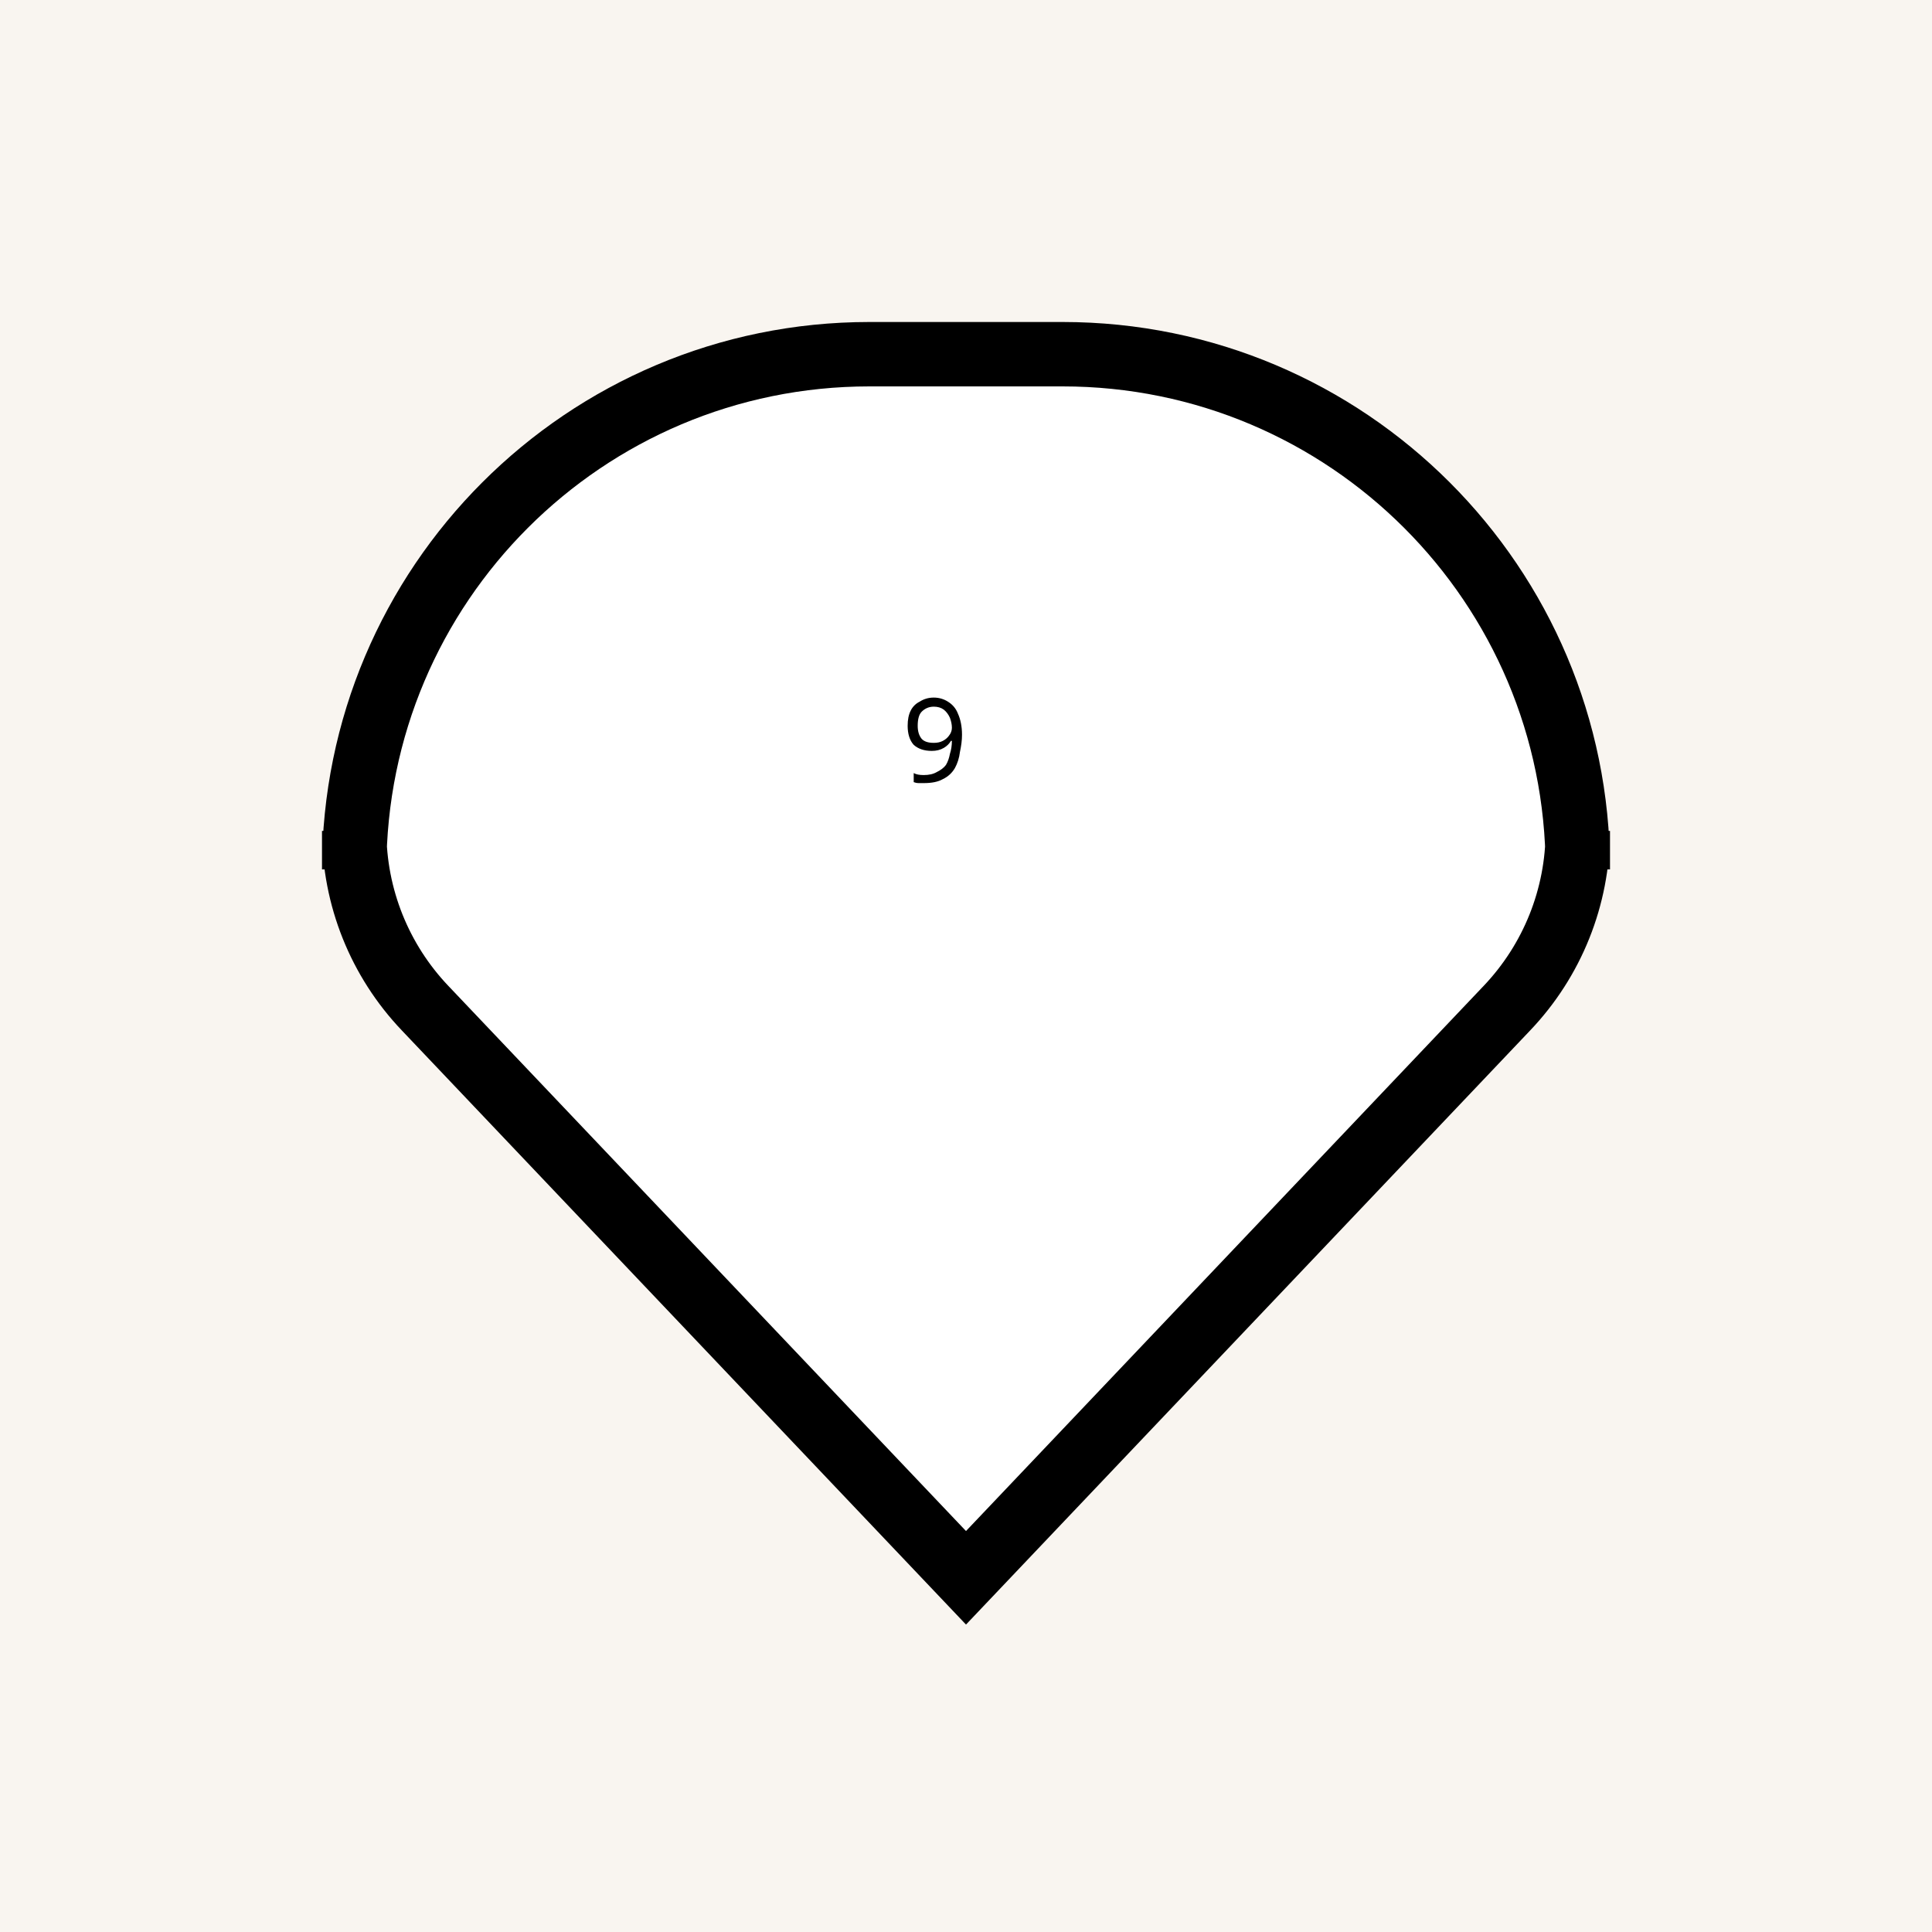
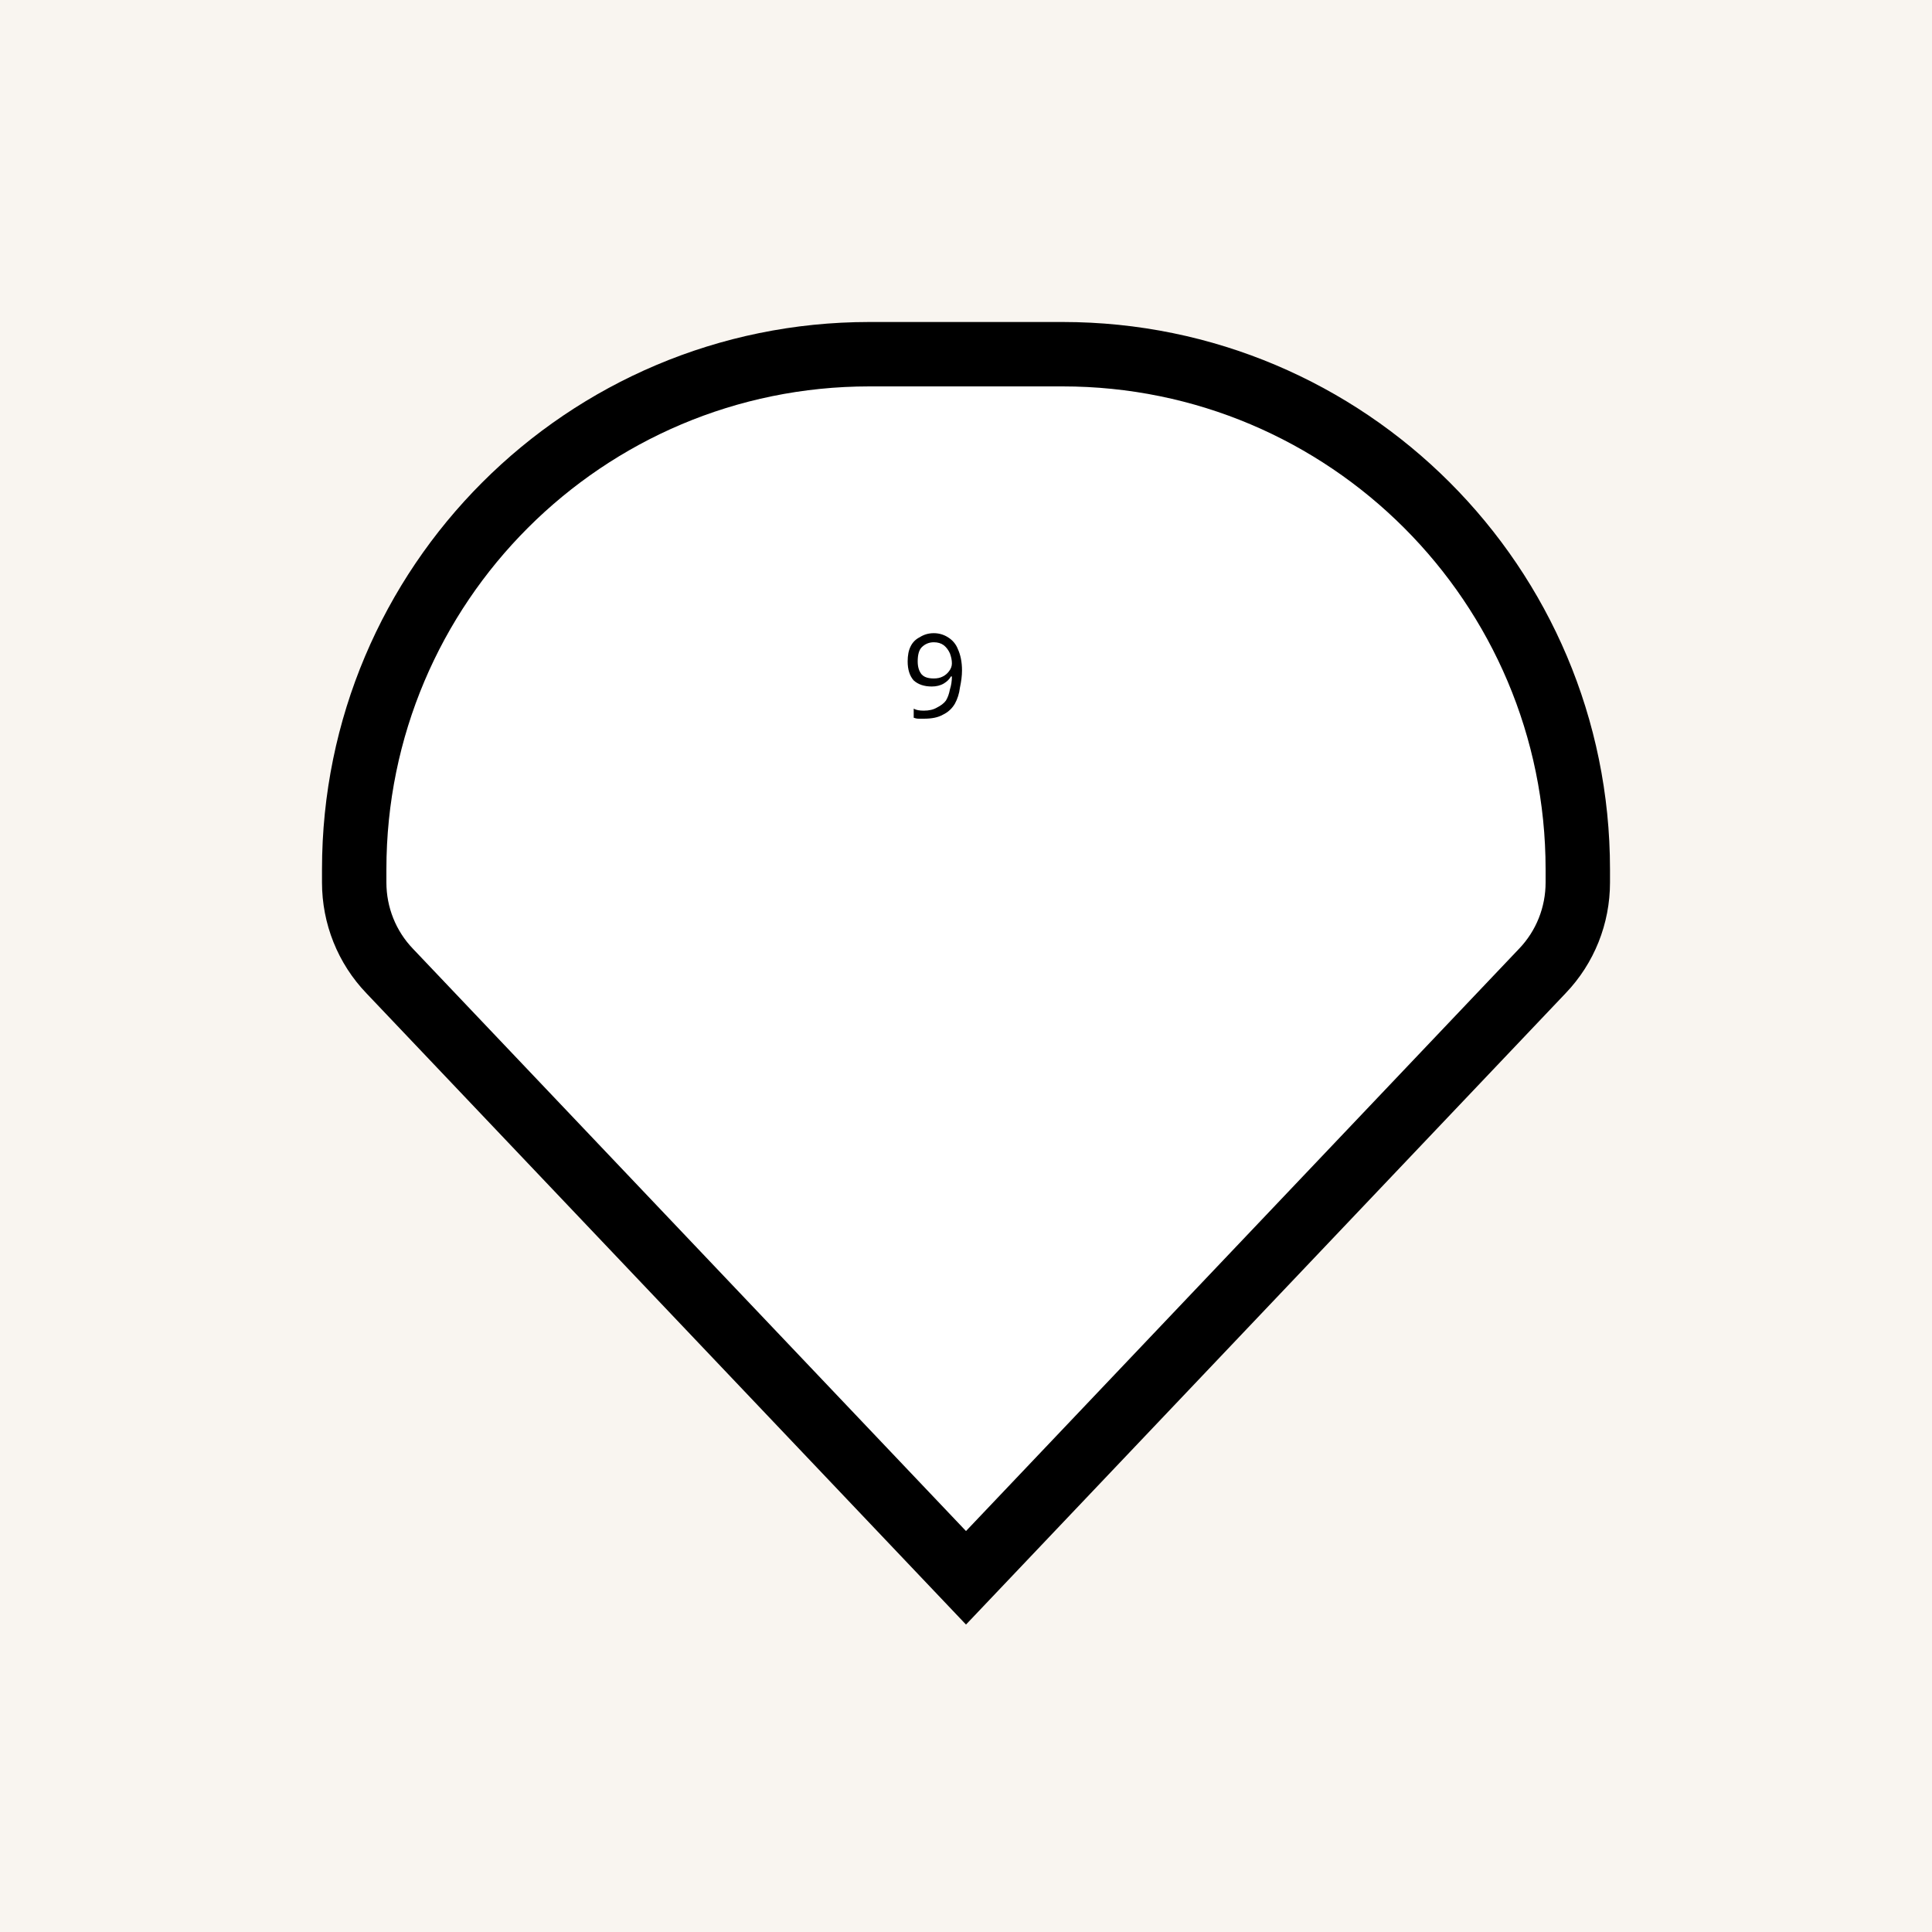
<svg xmlns="http://www.w3.org/2000/svg" width="30pt" height="30pt" viewBox="0 0 30 30" version="1.1">
  <g id="surface260">
    <rect x="0" y="0" width="30" height="30" style="fill:hsl(30,44%,96%);stroke:none;" />
    <g transform="translate(5,5)">
-       <path style="fill-rule:nonzero;fill:rgb(100%,100%,100%);fill-opacity:1;stroke-width:1;stroke-linecap:butt;stroke-linejoin:miter;stroke:rgb(0%,0%,0%);stroke-opacity:1;stroke-miterlimit:10;" d="M 10 19.5 L 1.602 10.656 C 0.895 9.914 0.5 8.93 0.5 7.902 L 0.5 8.5 C 0.5 4.082 4.082 0.5 8.5 0.5 L 11.5 0.5 C 15.918 0.5 19.5 4.082 19.5 8.5 L 19.5 7.902 C 19.5 8.93 19.105 9.914 18.398 10.656 Z M 10 19.5 " />
-       <path style=" stroke:none;fill-rule:nonzero;fill:rgb(0%,0%,0%);fill-opacity:1;" d="M 9.938 6.41 C 9.938 6.496 9.926 6.582 9.906 6.676 C 9.895 6.77 9.867 6.855 9.828 6.926 C 9.785 7 9.723 7.059 9.641 7.098 C 9.566 7.141 9.469 7.16 9.344 7.16 C 9.32 7.16 9.297 7.16 9.266 7.16 C 9.234 7.16 9.207 7.152 9.188 7.145 L 9.188 7.004 C 9.227 7.027 9.281 7.035 9.344 7.035 C 9.426 7.035 9.492 7.02 9.547 6.988 C 9.609 6.957 9.656 6.922 9.688 6.879 C 9.719 6.828 9.738 6.77 9.75 6.707 C 9.77 6.645 9.781 6.578 9.781 6.504 L 9.766 6.504 C 9.742 6.547 9.707 6.582 9.656 6.613 C 9.602 6.645 9.539 6.66 9.469 6.66 C 9.352 6.66 9.258 6.629 9.188 6.566 C 9.125 6.496 9.094 6.395 9.094 6.27 C 9.094 6.176 9.109 6.098 9.141 6.035 C 9.172 5.973 9.219 5.926 9.281 5.895 C 9.344 5.855 9.414 5.832 9.5 5.832 C 9.582 5.832 9.656 5.855 9.719 5.895 C 9.789 5.938 9.844 6 9.875 6.082 C 9.914 6.168 9.938 6.277 9.938 6.41 Z M 9.5 5.973 C 9.426 5.973 9.363 6 9.312 6.051 C 9.27 6.094 9.25 6.168 9.25 6.27 C 9.25 6.355 9.27 6.422 9.312 6.473 C 9.352 6.516 9.414 6.535 9.5 6.535 C 9.551 6.535 9.598 6.527 9.641 6.504 C 9.68 6.484 9.711 6.457 9.734 6.426 C 9.766 6.387 9.781 6.344 9.781 6.301 C 9.781 6.25 9.77 6.199 9.75 6.145 C 9.727 6.094 9.695 6.051 9.656 6.02 C 9.613 5.988 9.562 5.973 9.5 5.973 Z M 9 5.215 " />
+       <path style="fill-rule:nonzero;fill:rgb(100%,100%,100%);fill-opacity:1;stroke-width:1;stroke-linecap:butt;stroke-linejoin:miter;stroke:rgb(0%,0%,0%);stroke-opacity:1;stroke-miterlimit:10;" d="M 10 19.5 L 1.051 10.078 C 0.695 9.707 0.5 9.215 0.5 8.703 L 0.5 8.5 C 0.5 4.082 4.082 0.5 8.5 0.5 L 11.5 0.5 C 15.918 0.5 19.5 4.082 19.5 8.5 L 19.5 8.703 C 19.5 9.215 19.305 9.707 18.949 10.078 Z M 10 19.5 " />
+       <path style=" stroke:none;fill-rule:nonzero;fill:rgb(0%,0%,0%);fill-opacity:1;" d="M 9.938 5.41 C 9.938 5.496 9.926 5.582 9.906 5.676 C 9.895 5.77 9.867 5.855 9.828 5.926 C 9.785 6 9.723 6.059 9.641 6.098 C 9.566 6.141 9.469 6.16 9.344 6.16 C 9.32 6.16 9.297 6.16 9.266 6.16 C 9.234 6.16 9.207 6.152 9.188 6.145 L 9.188 6.004 C 9.227 6.027 9.281 6.035 9.344 6.035 C 9.426 6.035 9.492 6.02 9.547 5.988 C 9.609 5.957 9.656 5.922 9.688 5.879 C 9.719 5.828 9.738 5.77 9.75 5.707 C 9.77 5.645 9.781 5.578 9.781 5.504 L 9.766 5.504 C 9.742 5.547 9.707 5.582 9.656 5.613 C 9.602 5.645 9.539 5.66 9.469 5.66 C 9.352 5.66 9.258 5.629 9.188 5.566 C 9.125 5.496 9.094 5.395 9.094 5.27 C 9.094 5.176 9.109 5.098 9.141 5.035 C 9.172 4.973 9.219 4.926 9.281 4.895 C 9.344 4.855 9.414 4.832 9.5 4.832 C 9.582 4.832 9.656 4.855 9.719 4.895 C 9.789 4.938 9.844 5 9.875 5.082 C 9.914 5.168 9.938 5.277 9.938 5.41 Z M 9.5 4.973 C 9.426 4.973 9.363 5 9.312 5.051 C 9.27 5.094 9.25 5.168 9.25 5.27 C 9.25 5.355 9.27 5.422 9.312 5.473 C 9.352 5.516 9.414 5.535 9.5 5.535 C 9.551 5.535 9.598 5.527 9.641 5.504 C 9.68 5.484 9.711 5.457 9.734 5.426 C 9.766 5.387 9.781 5.344 9.781 5.301 C 9.781 5.25 9.77 5.199 9.75 5.145 C 9.727 5.094 9.695 5.051 9.656 5.02 C 9.613 4.988 9.562 4.973 9.5 4.973 Z M 9 4.215 " />
    </g>
  </g>
</svg>
